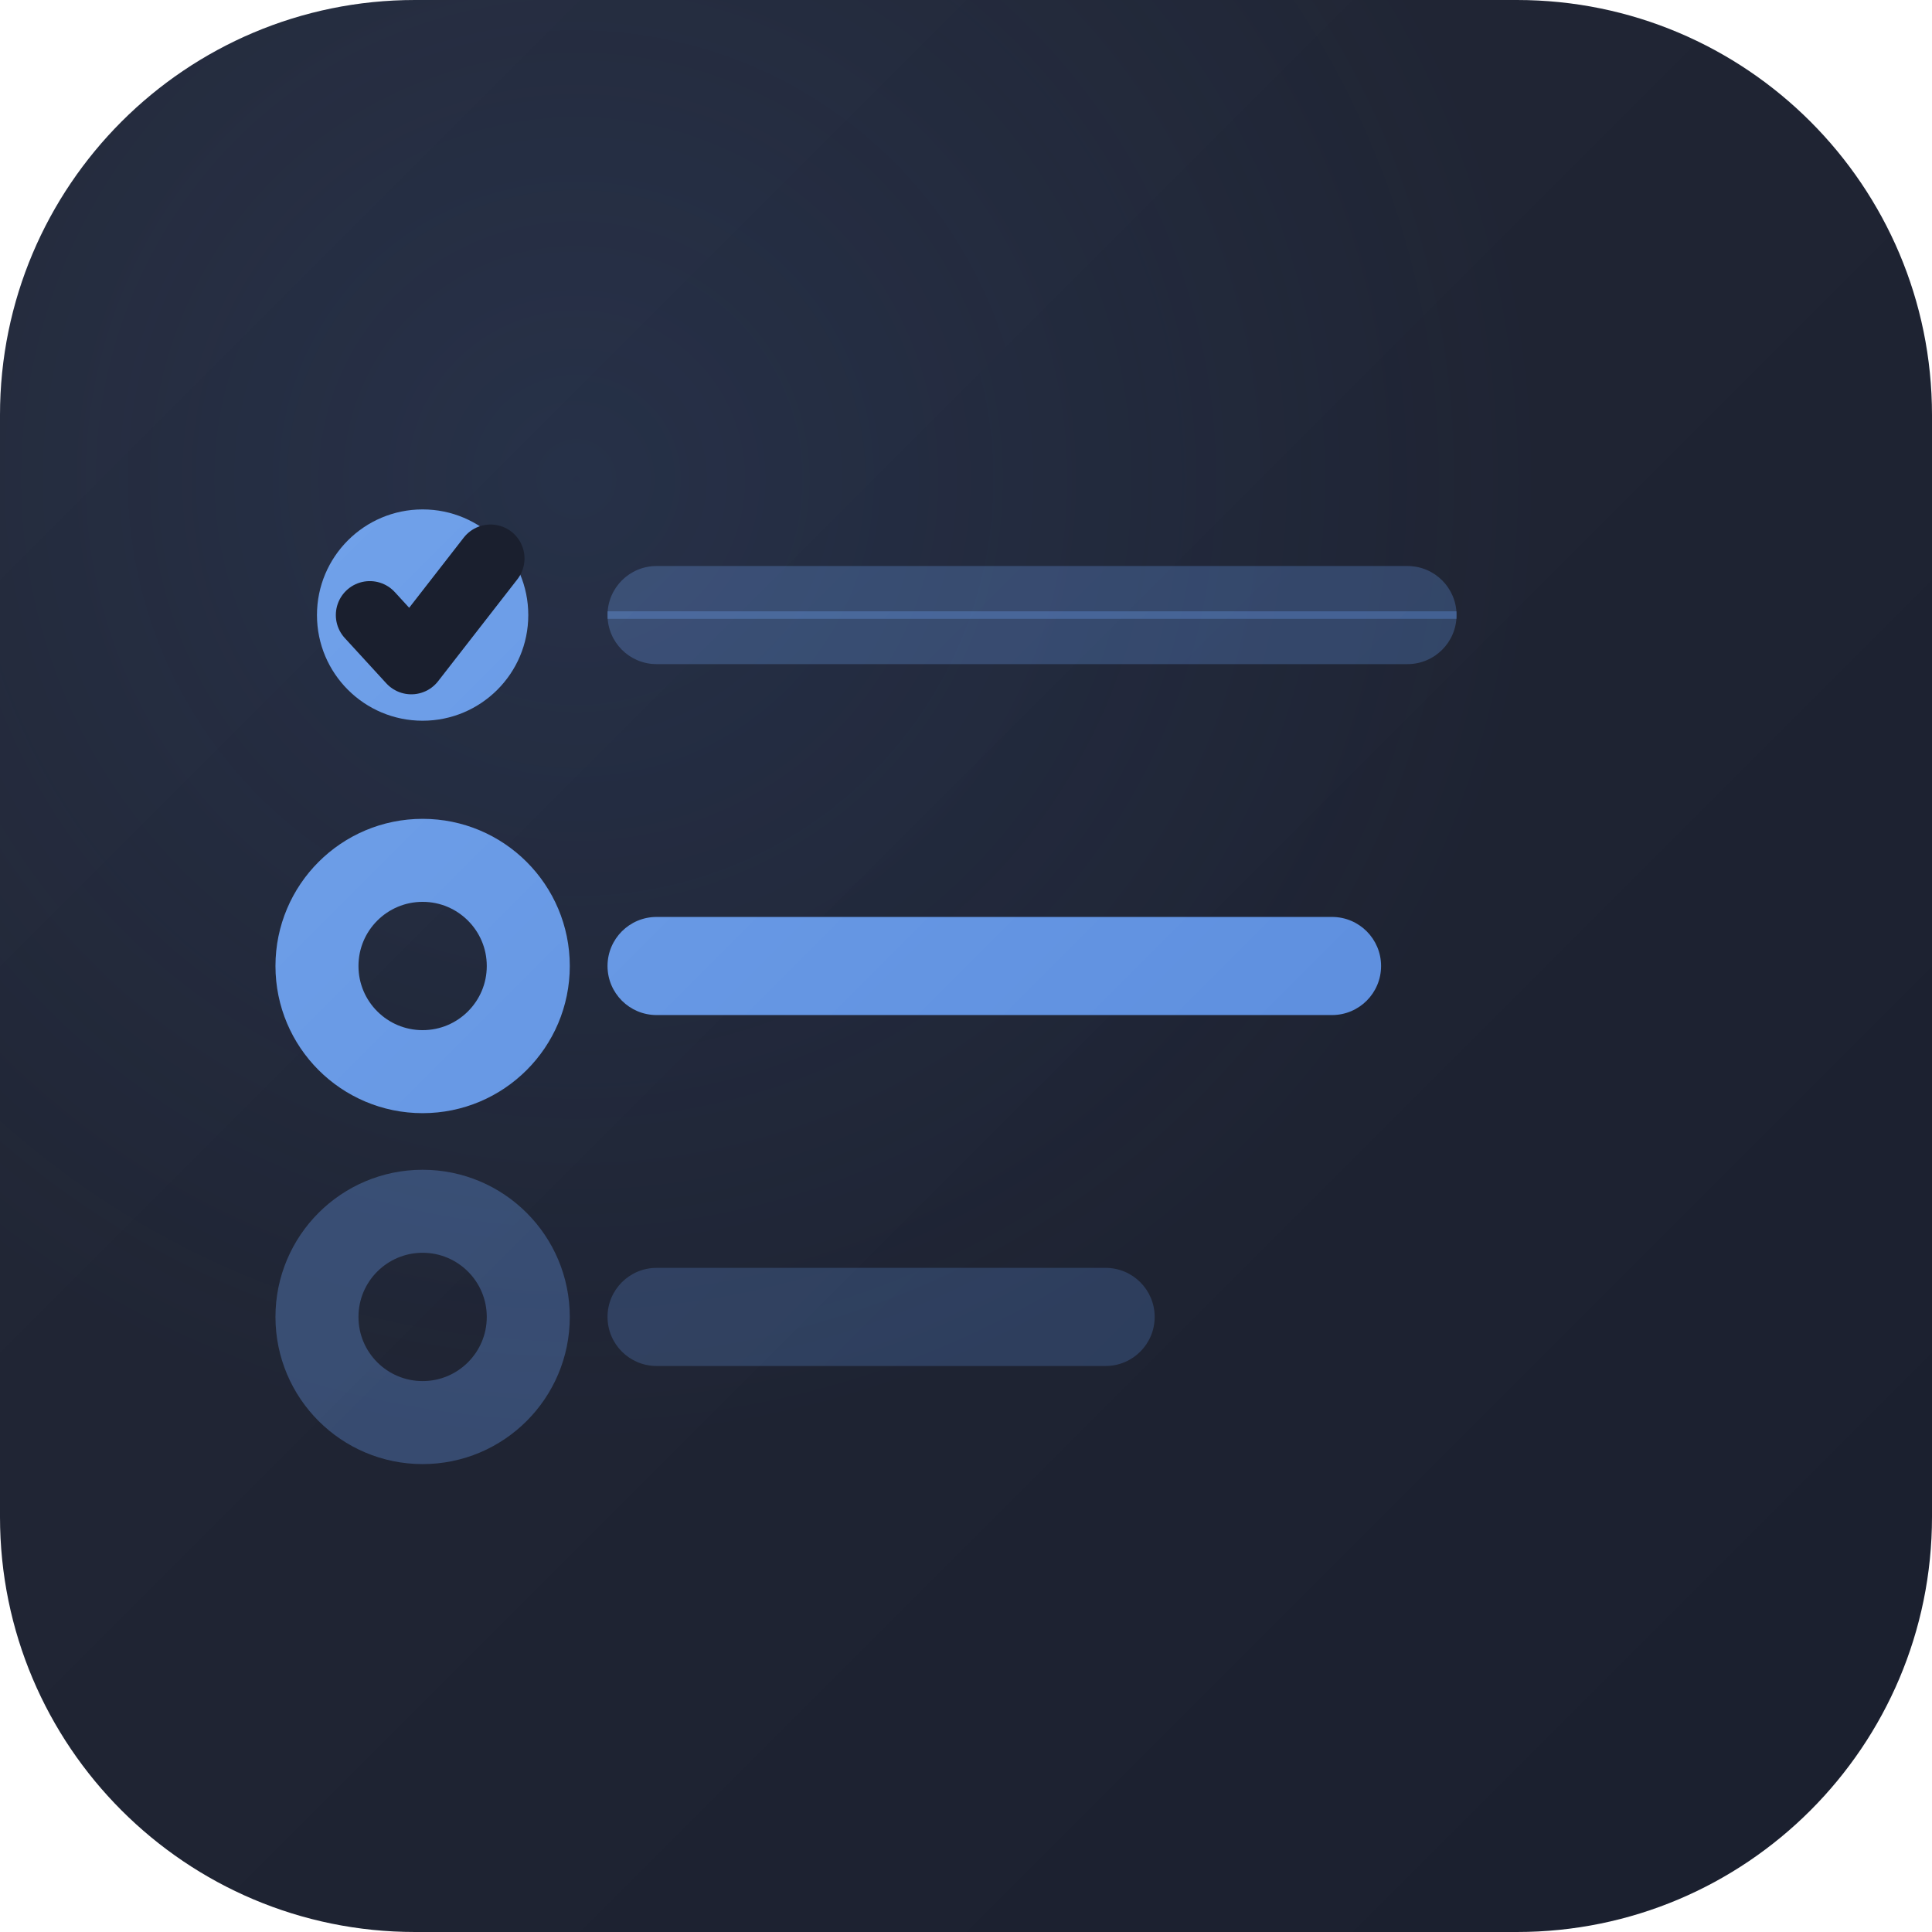
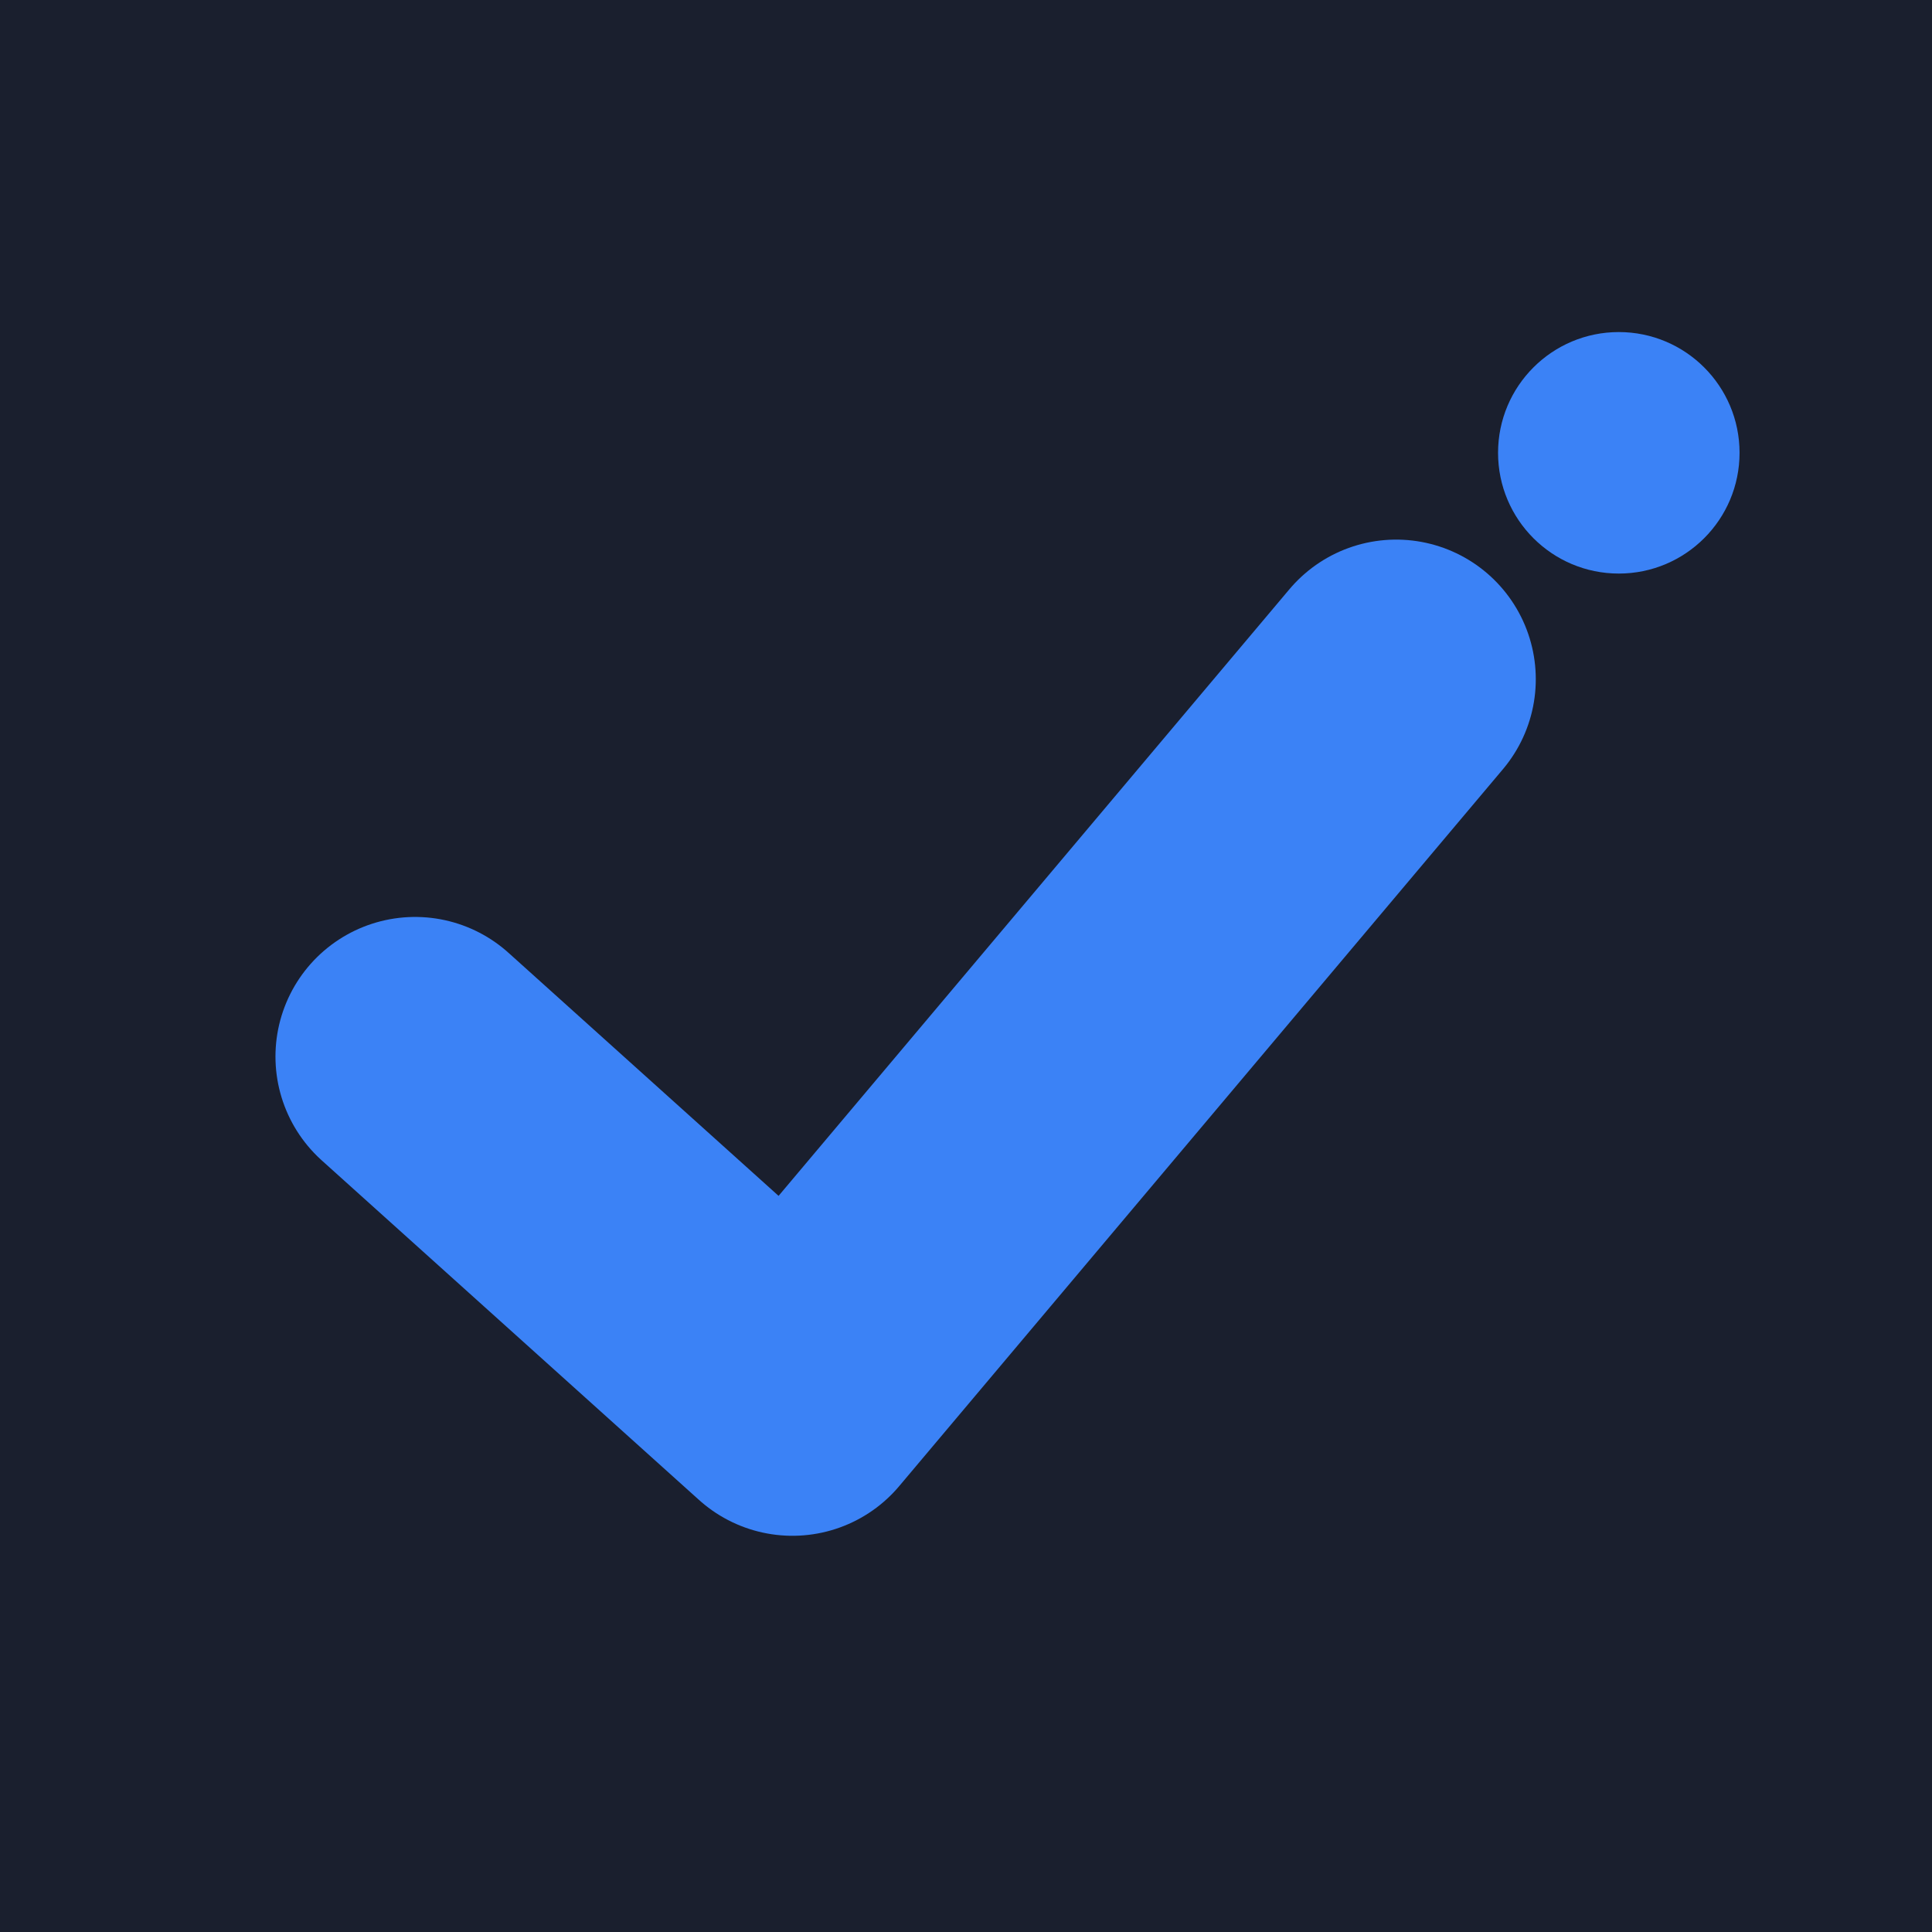
<svg xmlns="http://www.w3.org/2000/svg" width="1024" height="1024" viewBox="0 0 1024 1024">
-   <defs>
-     <linearGradient id="bg" x1="0" y1="0" x2="1024" y2="1024" gradientUnits="userSpaceOnUse">
-       <stop offset="0%" stop-color="#242938" />
-       <stop offset="100%" stop-color="#1a1f2e" />
-     </linearGradient>
-     <linearGradient id="blue" x1="0" y1="0" x2="1024" y2="1024" gradientUnits="userSpaceOnUse">
-       <stop offset="0%" stop-color="#7aabf0" />
-       <stop offset="100%" stop-color="#4d7ed4" />
-     </linearGradient>
-   </defs>
-   <rect width="1024" height="1024" rx="220" ry="220" fill="url(#bg)" />
-   <radialGradient id="glow" cx="30%" cy="25%" r="50%" gradientUnits="objectBoundingBox">
-     <stop offset="0%" stop-color="#4d7ed4" stop-opacity="0.12" />
-     <stop offset="100%" stop-color="#4d7ed4" stop-opacity="0" />
-   </radialGradient>
-   <rect width="1024" height="1024" rx="220" ry="220" fill="url(#glow)" />
-   <circle cx="224" cy="326" r="56" fill="url(#blue)" />
-   <path d="M 196 326 L 218 350 L 260 296" fill="none" stroke="#1a1f2e" stroke-width="36" stroke-linecap="round" stroke-linejoin="round" />
-   <rect x="322" y="300" width="450" height="52" rx="26" fill="url(#blue)" opacity="0.30" />
-   <line x1="322" y1="326" x2="772" y2="326" stroke="url(#blue)" stroke-width="4" opacity="0.35" />
-   <circle cx="224" cy="512" r="56" fill="none" stroke="url(#blue)" stroke-width="44" />
-   <rect x="322" y="486" width="410" height="52" rx="26" fill="url(#blue)" />
-   <circle cx="224" cy="698" r="56" fill="none" stroke="url(#blue)" stroke-width="44" opacity="0.35" />
-   <rect x="322" y="672" width="290" height="52" rx="26" fill="url(#blue)" opacity="0.25" />
+   <rect width="1024" height="1024" fill="#1a1f2e" />
+   <path d="M 220 560 L 420 740 L 740 360" fill="none" stroke="#3b82f6" stroke-width="148" stroke-linecap="round" stroke-linejoin="round" />
+   <circle cx="858" cy="240" r="64" fill="#3b82f6" />
</svg>
